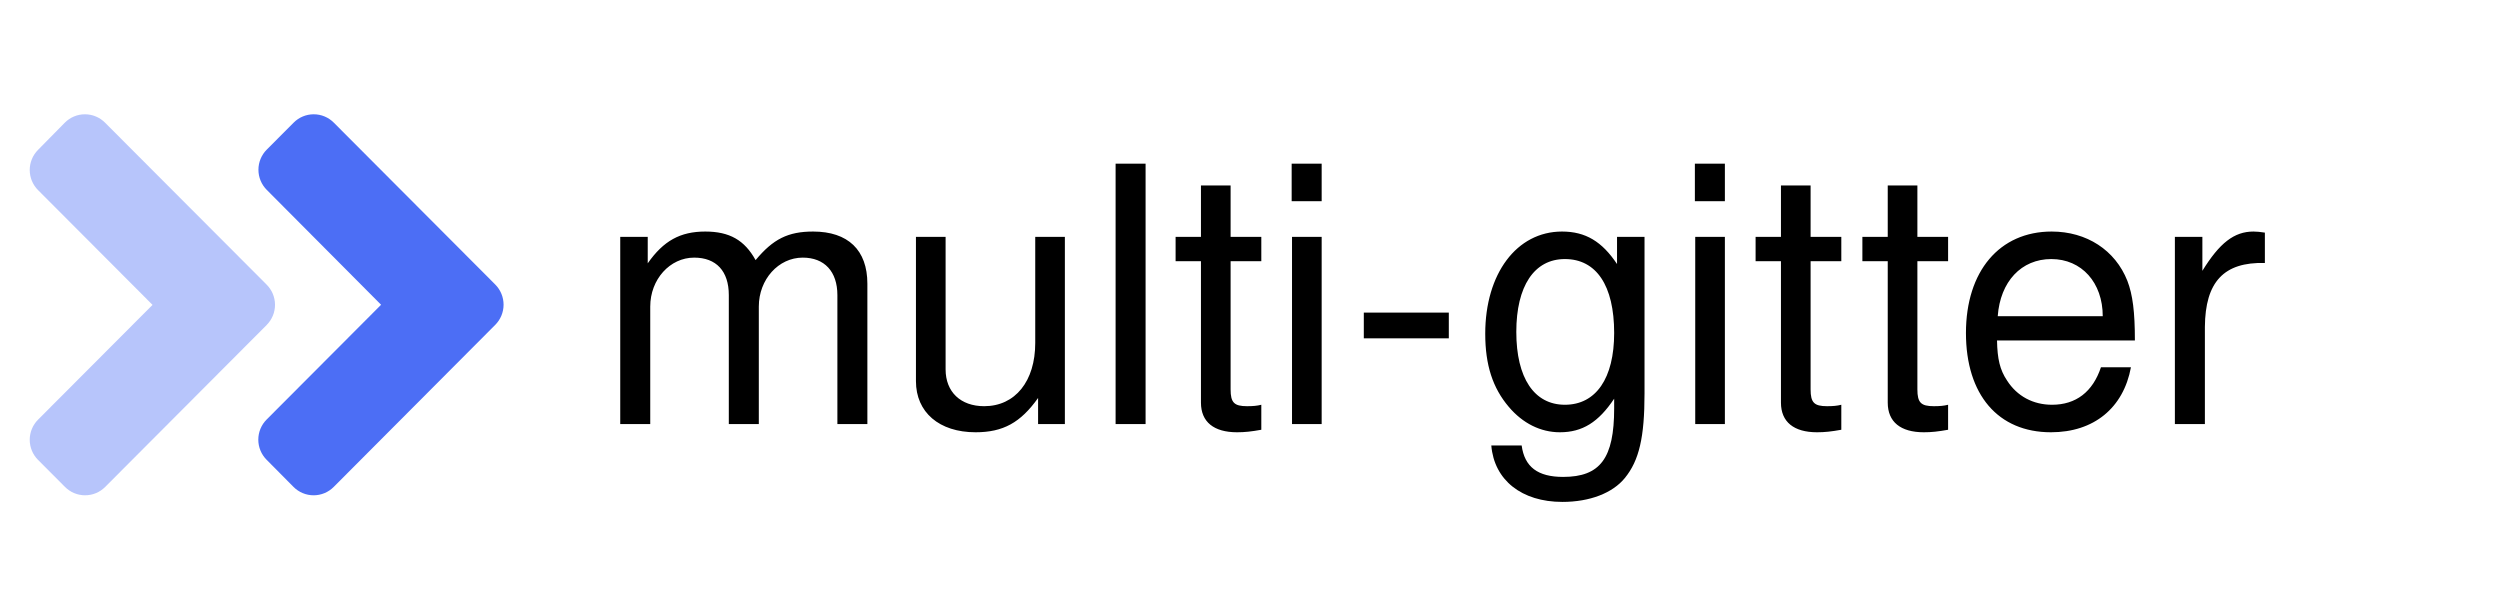
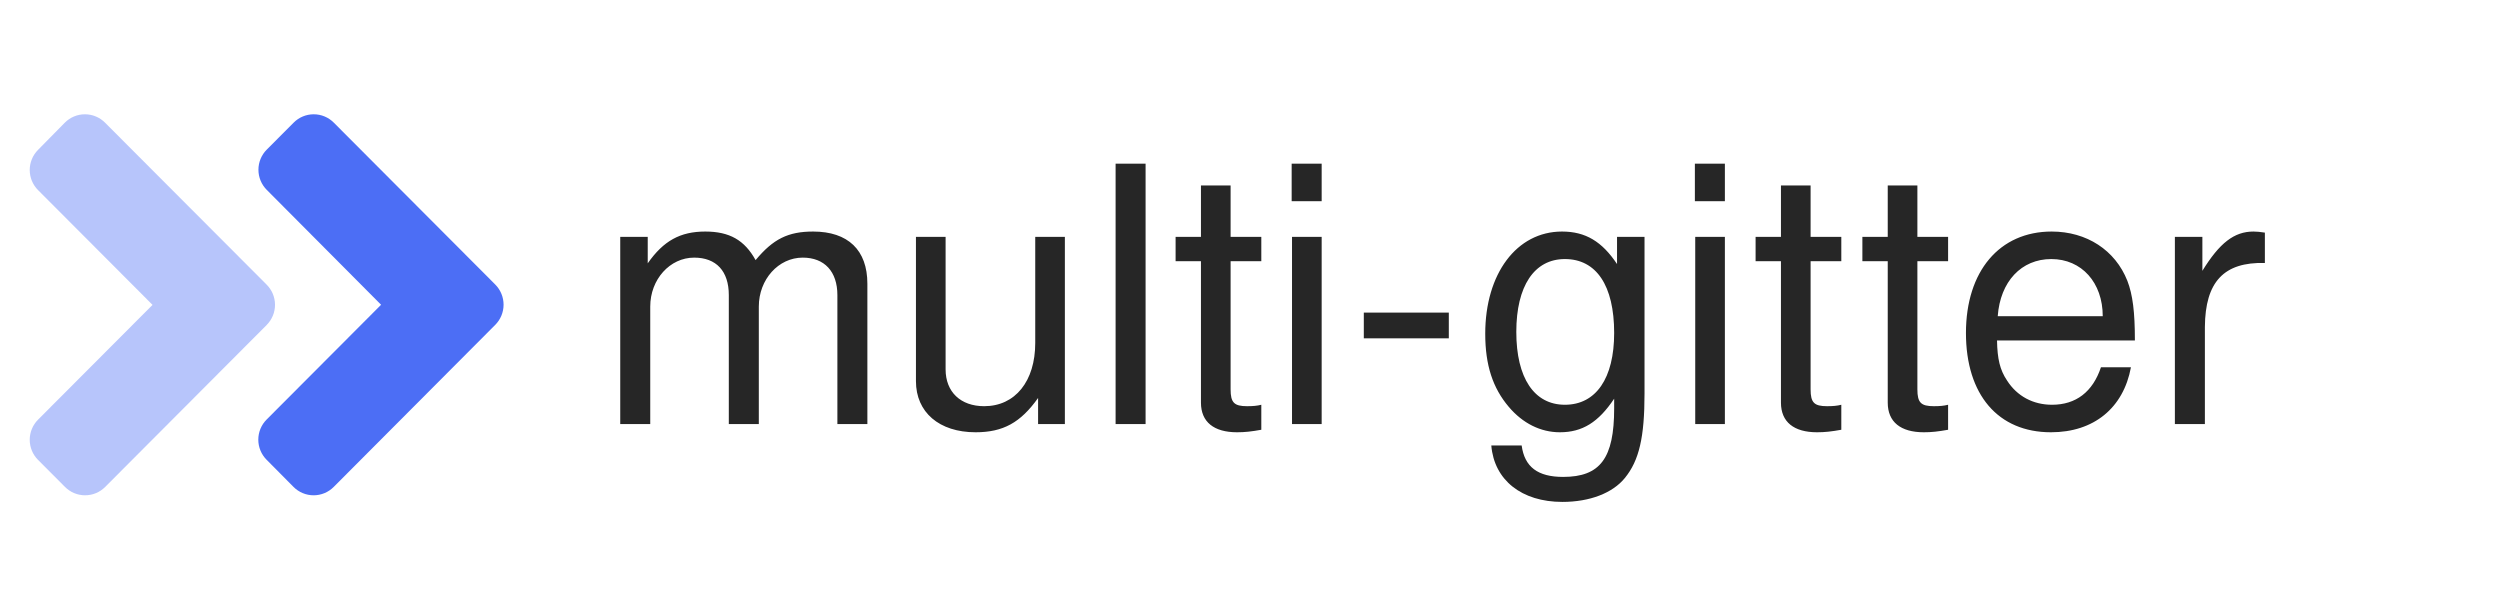
<svg xmlns="http://www.w3.org/2000/svg" viewBox="0 0 2100 512">
  <defs>
    <style>
            .fa{
                fill: #4c6ef5;
            }
            .fa-secondary{
                opacity:.4;
            }
            .text{
                font-size: 300px;
+                 opacity:0.85;
                font-family: -apple-system,BlinkMacSystemFont,Segoe UI,Helvetica,Arial,sans-serif,Apple Color Emoji,Segoe UI Emoji;
            }
        </style>
  </defs>
  <path d="M224 273L88.37 409a23.78 23.78 0 0 1-33.8 0L32 386.36a23.94 23.94 0 0 1 0-33.89l96.13-96.37L32 159.73a23.94 23.94 0 0 1 0-33.89l22.44-22.79a23.78 23.78 0 0 1 33.8 0L223.88 239a23.94 23.94 0 0 1 .1 34z" class="fa fa-secondary" />
  <path d="M415.89 273L280.34 409a23.77 23.77 0 0 1-33.79 0L224 386.26a23.94 23.94 0 0 1 0-33.89L320.11 256l-96-96.47a23.94 23.94 0 0 1 0-33.89l22.52-22.59a23.77 23.77 0 0 1 33.79 0L416 239a24 24 0 0 1-.11 34z" class="fa fa-primary" />
  <text x="500" y="50%" dominant-baseline="middle" class="text">multi-gitter</text>
</svg>
